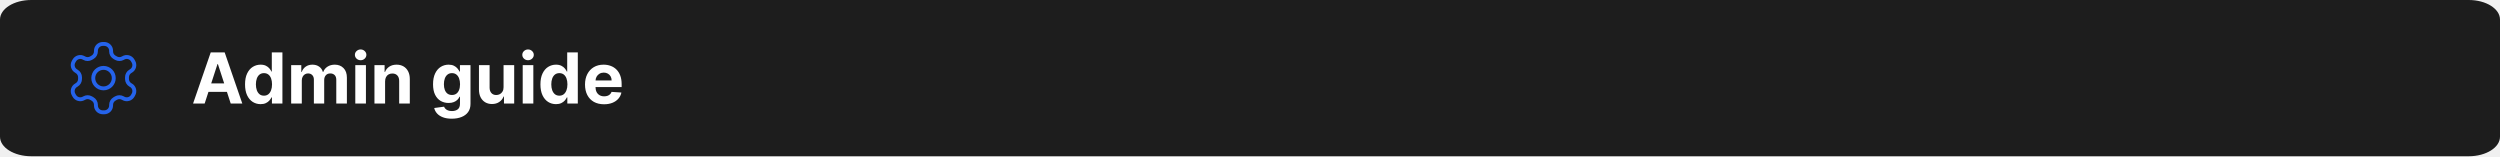
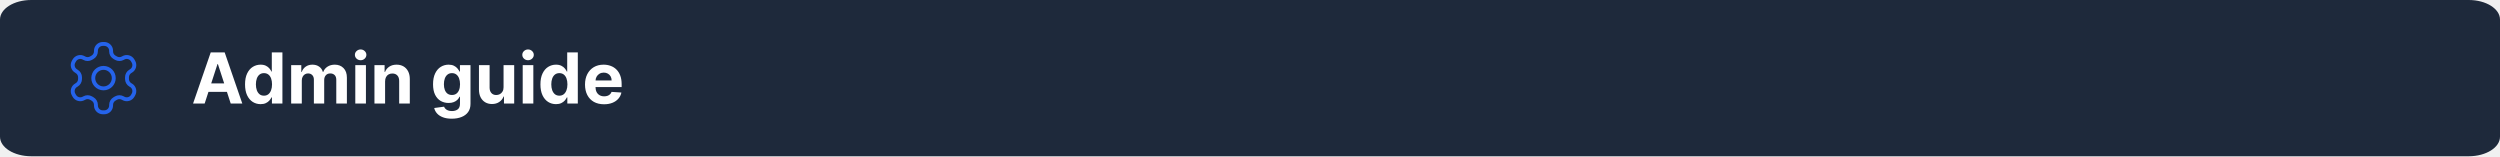
<svg xmlns="http://www.w3.org/2000/svg" width="1280" height="80" viewBox="0 0 1280 80" fill="none">
-   <path d="M1264 0H16C7.163 0 0 4.477 0 10V70C0 75.523 7.163 80 16 80H1264C1272.84 80 1280 75.523 1280 70V10C1280 4.477 1272.84 0 1264 0Z" fill="#1D1D1D" />
+   <path d="M1264 0H16C7.163 0 0 4.477 0 10V70C0 75.523 7.163 80 16 80H1264C1272.84 80 1280 75.523 1280 70V10C1280 4.477 1272.84 0 1264 0Z" fill="#1e293b" />
  <path d="M53.385 22.5H52.615C51.687 22.5 50.797 22.869 50.14 23.525C49.484 24.181 49.115 25.072 49.115 26V26.315C49.114 26.929 48.952 27.532 48.645 28.063C48.338 28.594 47.897 29.036 47.365 29.343L46.612 29.78C46.08 30.087 45.477 30.249 44.862 30.249C44.248 30.249 43.645 30.087 43.112 29.78L42.85 29.64C42.047 29.177 41.093 29.051 40.197 29.291C39.301 29.53 38.537 30.115 38.072 30.918L37.688 31.582C37.224 32.386 37.099 33.34 37.338 34.236C37.578 35.131 38.163 35.895 38.965 36.36L39.227 36.535C39.757 36.84 40.196 37.279 40.503 37.807C40.81 38.335 40.974 38.934 40.977 39.545V40.438C40.98 41.054 40.819 41.661 40.512 42.195C40.205 42.73 39.762 43.174 39.227 43.483L38.965 43.64C38.163 44.105 37.578 44.869 37.338 45.764C37.099 46.66 37.224 47.614 37.688 48.417L38.072 49.083C38.537 49.885 39.301 50.47 40.197 50.709C41.093 50.949 42.047 50.823 42.85 50.36L43.112 50.22C43.645 49.913 44.248 49.751 44.862 49.751C45.477 49.751 46.08 49.913 46.612 50.22L47.365 50.657C47.897 50.964 48.338 51.406 48.645 51.937C48.952 52.468 49.114 53.071 49.115 53.685V54C49.115 54.928 49.484 55.819 50.14 56.475C50.797 57.131 51.687 57.5 52.615 57.5H53.385C54.313 57.5 55.203 57.131 55.86 56.475C56.516 55.819 56.885 54.928 56.885 54V53.685C56.886 53.071 57.048 52.468 57.355 51.937C57.662 51.406 58.103 50.964 58.635 50.657L59.388 50.22C59.92 49.913 60.523 49.751 61.138 49.751C61.752 49.751 62.355 49.913 62.888 50.22L63.15 50.36C63.953 50.823 64.907 50.949 65.803 50.709C66.699 50.47 67.463 49.885 67.927 49.083L68.312 48.4C68.776 47.597 68.901 46.643 68.662 45.747C68.422 44.851 67.837 44.087 67.035 43.623L66.772 43.483C66.238 43.174 65.795 42.73 65.488 42.195C65.181 41.661 65.02 41.054 65.022 40.438V39.562C65.02 38.946 65.181 38.339 65.488 37.805C65.795 37.27 66.238 36.826 66.772 36.517L67.035 36.36C67.837 35.895 68.422 35.131 68.662 34.236C68.901 33.34 68.776 32.386 68.312 31.582L67.927 30.918C67.463 30.115 66.699 29.53 65.803 29.291C64.907 29.051 63.953 29.177 63.15 29.64L62.888 29.78C62.355 30.087 61.752 30.249 61.138 30.249C60.523 30.249 59.92 30.087 59.388 29.78L58.635 29.343C58.103 29.036 57.662 28.594 57.355 28.063C57.048 27.532 56.886 26.929 56.885 26.315V26C56.885 25.072 56.516 24.181 55.86 23.525C55.203 22.869 54.313 22.5 53.385 22.5Z" stroke="#2563eb" stroke-width="2" stroke-linecap="round" stroke-linejoin="round" />
  <path d="M53 45.25C55.9 45.25 58.25 42.9 58.25 40C58.25 37.1 55.9 34.75 53 34.75C50.1 34.75 47.75 37.1 47.75 40C47.75 42.9 50.1 45.25 53 45.25Z" stroke="#2563eb" stroke-width="2" stroke-linecap="round" stroke-linejoin="round" />
  <path d="M104.788 53H98.856L107.895 26.818H115.028L124.054 53H118.122L111.564 32.801H111.359L104.788 53ZM104.418 42.709H118.429V47.03H104.418V42.709ZM133.425 53.32C131.933 53.32 130.582 52.936 129.372 52.169C128.17 51.394 127.216 50.256 126.509 48.756C125.81 47.247 125.46 45.398 125.46 43.207C125.46 40.957 125.822 39.087 126.547 37.595C127.271 36.095 128.234 34.974 129.436 34.233C130.646 33.483 131.972 33.108 133.412 33.108C134.511 33.108 135.428 33.295 136.161 33.67C136.902 34.037 137.499 34.497 137.95 35.051C138.411 35.597 138.76 36.133 138.999 36.662H139.165V26.818H144.598V53H139.229V49.855H138.999C138.743 50.401 138.381 50.942 137.912 51.479C137.452 52.007 136.851 52.446 136.109 52.795C135.376 53.145 134.482 53.32 133.425 53.32ZM135.151 48.986C136.028 48.986 136.77 48.747 137.375 48.27C137.989 47.784 138.457 47.106 138.781 46.237C139.114 45.368 139.28 44.349 139.28 43.182C139.28 42.014 139.118 41 138.794 40.139C138.47 39.278 138.001 38.614 137.388 38.145C136.774 37.676 136.028 37.442 135.151 37.442C134.256 37.442 133.501 37.685 132.888 38.17C132.274 38.656 131.81 39.33 131.494 40.19C131.179 41.051 131.021 42.048 131.021 43.182C131.021 44.324 131.179 45.334 131.494 46.212C131.818 47.081 132.283 47.763 132.888 48.257C133.501 48.743 134.256 48.986 135.151 48.986ZM149.076 53V33.364H154.266V36.828H154.496C154.905 35.678 155.587 34.77 156.542 34.105C157.496 33.44 158.638 33.108 159.968 33.108C161.314 33.108 162.461 33.445 163.407 34.118C164.353 34.783 164.983 35.686 165.299 36.828H165.503C165.904 35.703 166.628 34.804 167.676 34.131C168.733 33.449 169.982 33.108 171.422 33.108C173.255 33.108 174.742 33.692 175.884 34.859C177.034 36.019 177.61 37.663 177.61 39.794V53H172.176V40.868C172.176 39.777 171.887 38.959 171.307 38.413C170.728 37.868 170.003 37.595 169.134 37.595C168.145 37.595 167.374 37.91 166.82 38.541C166.266 39.163 165.989 39.986 165.989 41.008V53H160.709V40.753C160.709 39.79 160.432 39.023 159.878 38.452C159.333 37.881 158.613 37.595 157.718 37.595C157.113 37.595 156.567 37.749 156.081 38.055C155.604 38.354 155.225 38.776 154.944 39.321C154.662 39.858 154.522 40.489 154.522 41.213V53H149.076ZM181.912 53V33.364H187.358V53H181.912ZM184.647 30.832C183.838 30.832 183.143 30.564 182.564 30.027C181.993 29.482 181.707 28.829 181.707 28.071C181.707 27.321 181.993 26.678 182.564 26.141C183.143 25.595 183.838 25.322 184.647 25.322C185.457 25.322 186.147 25.595 186.718 26.141C187.298 26.678 187.588 27.321 187.588 28.071C187.588 28.829 187.298 29.482 186.718 30.027C186.147 30.564 185.457 30.832 184.647 30.832ZM197.166 41.648V53H191.72V33.364H196.911V36.828H197.141C197.575 35.686 198.304 34.783 199.327 34.118C200.349 33.445 201.589 33.108 203.047 33.108C204.411 33.108 205.599 33.406 206.614 34.003C207.628 34.599 208.416 35.452 208.979 36.56C209.541 37.659 209.822 38.972 209.822 40.497V53H204.376V41.469C204.385 40.267 204.078 39.33 203.456 38.656C202.834 37.974 201.977 37.633 200.886 37.633C200.153 37.633 199.506 37.791 198.943 38.106C198.389 38.422 197.955 38.882 197.639 39.487C197.332 40.084 197.175 40.804 197.166 41.648ZM231.293 60.773C229.529 60.773 228.016 60.53 226.755 60.044C225.502 59.567 224.505 58.915 223.763 58.088C223.022 57.261 222.54 56.332 222.319 55.301L227.356 54.624C227.509 55.016 227.752 55.382 228.085 55.723C228.417 56.064 228.856 56.337 229.401 56.541C229.955 56.754 230.629 56.861 231.421 56.861C232.606 56.861 233.582 56.571 234.349 55.992C235.124 55.42 235.512 54.462 235.512 53.115V49.523H235.282C235.043 50.068 234.685 50.584 234.208 51.07C233.731 51.555 233.117 51.952 232.367 52.258C231.617 52.565 230.722 52.719 229.683 52.719C228.208 52.719 226.866 52.378 225.656 51.696C224.454 51.006 223.495 49.953 222.779 48.538C222.072 47.115 221.718 45.317 221.718 43.144C221.718 40.919 222.08 39.061 222.805 37.57C223.529 36.078 224.492 34.962 225.694 34.22C226.904 33.479 228.229 33.108 229.67 33.108C230.769 33.108 231.69 33.295 232.431 33.67C233.173 34.037 233.769 34.497 234.221 35.051C234.681 35.597 235.035 36.133 235.282 36.662H235.487V33.364H240.894V53.192C240.894 54.862 240.485 56.26 239.667 57.385C238.849 58.51 237.715 59.354 236.266 59.916C234.826 60.487 233.168 60.773 231.293 60.773ZM231.408 48.628C232.286 48.628 233.028 48.41 233.633 47.976C234.246 47.533 234.715 46.902 235.039 46.084C235.371 45.257 235.538 44.269 235.538 43.118C235.538 41.967 235.376 40.97 235.052 40.126C234.728 39.274 234.259 38.614 233.646 38.145C233.032 37.676 232.286 37.442 231.408 37.442C230.513 37.442 229.759 37.685 229.146 38.17C228.532 38.648 228.067 39.312 227.752 40.165C227.437 41.017 227.279 42.001 227.279 43.118C227.279 44.251 227.437 45.231 227.752 46.058C228.076 46.876 228.54 47.511 229.146 47.963C229.759 48.406 230.513 48.628 231.408 48.628ZM257.82 44.639V33.364H263.266V53H258.038V49.433H257.833C257.39 50.584 256.653 51.508 255.621 52.207C254.599 52.906 253.35 53.256 251.876 53.256C250.563 53.256 249.408 52.957 248.411 52.361C247.414 51.764 246.634 50.916 246.072 49.817C245.518 48.717 245.237 47.401 245.228 45.867V33.364H250.674V44.895C250.683 46.054 250.994 46.97 251.607 47.644C252.221 48.317 253.043 48.653 254.075 48.653C254.731 48.653 255.344 48.504 255.915 48.206C256.487 47.899 256.947 47.447 257.296 46.851C257.654 46.254 257.829 45.517 257.82 44.639ZM267.623 53V33.364H273.069V53H267.623ZM270.358 30.832C269.549 30.832 268.854 30.564 268.275 30.027C267.703 29.482 267.418 28.829 267.418 28.071C267.418 27.321 267.703 26.678 268.275 26.141C268.854 25.595 269.549 25.322 270.358 25.322C271.168 25.322 271.858 25.595 272.429 26.141C273.009 26.678 273.299 27.321 273.299 28.071C273.299 28.829 273.009 29.482 272.429 30.027C271.858 30.564 271.168 30.832 270.358 30.832ZM284.667 53.32C283.175 53.32 281.825 52.936 280.614 52.169C279.413 51.394 278.458 50.256 277.751 48.756C277.052 47.247 276.702 45.398 276.702 43.207C276.702 40.957 277.065 39.087 277.789 37.595C278.513 36.095 279.477 34.974 280.678 34.233C281.888 33.483 283.214 33.108 284.654 33.108C285.754 33.108 286.67 33.295 287.403 33.67C288.144 34.037 288.741 34.497 289.192 35.051C289.653 35.597 290.002 36.133 290.241 36.662H290.407V26.818H295.84V53H290.471V49.855H290.241C289.985 50.401 289.623 50.942 289.154 51.479C288.694 52.007 288.093 52.446 287.352 52.795C286.619 53.145 285.724 53.32 284.667 53.32ZM286.393 48.986C287.271 48.986 288.012 48.747 288.617 48.27C289.231 47.784 289.7 47.106 290.023 46.237C290.356 45.368 290.522 44.349 290.522 43.182C290.522 42.014 290.36 41 290.036 40.139C289.712 39.278 289.244 38.614 288.63 38.145C288.016 37.676 287.271 37.442 286.393 37.442C285.498 37.442 284.744 37.685 284.13 38.17C283.516 38.656 283.052 39.33 282.737 40.19C282.421 41.051 282.263 42.048 282.263 43.182C282.263 44.324 282.421 45.334 282.737 46.212C283.06 47.081 283.525 47.763 284.13 48.257C284.744 48.743 285.498 48.986 286.393 48.986ZM309.267 53.383C307.247 53.383 305.508 52.974 304.051 52.156C302.602 51.33 301.485 50.162 300.701 48.653C299.917 47.136 299.525 45.342 299.525 43.271C299.525 41.251 299.917 39.479 300.701 37.953C301.485 36.428 302.589 35.239 304.012 34.386C305.444 33.534 307.123 33.108 309.049 33.108C310.345 33.108 311.551 33.317 312.667 33.734C313.792 34.144 314.772 34.761 315.608 35.588C316.451 36.415 317.108 37.455 317.576 38.707C318.045 39.952 318.279 41.409 318.279 43.08V44.575H301.699V41.2H313.153C313.153 40.416 312.983 39.722 312.642 39.117C312.301 38.511 311.828 38.038 311.223 37.697C310.626 37.348 309.931 37.173 309.139 37.173C308.312 37.173 307.579 37.365 306.94 37.749C306.309 38.124 305.815 38.631 305.457 39.27C305.099 39.901 304.916 40.604 304.907 41.379V44.588C304.907 45.56 305.086 46.399 305.444 47.106C305.811 47.814 306.326 48.359 306.991 48.743C307.656 49.126 308.444 49.318 309.356 49.318C309.961 49.318 310.515 49.233 311.018 49.062C311.521 48.892 311.951 48.636 312.309 48.295C312.667 47.955 312.94 47.537 313.127 47.043L318.164 47.375C317.909 48.585 317.385 49.642 316.592 50.545C315.808 51.44 314.794 52.139 313.549 52.642C312.314 53.136 310.886 53.383 309.267 53.383Z" fill="white" />
</svg>
